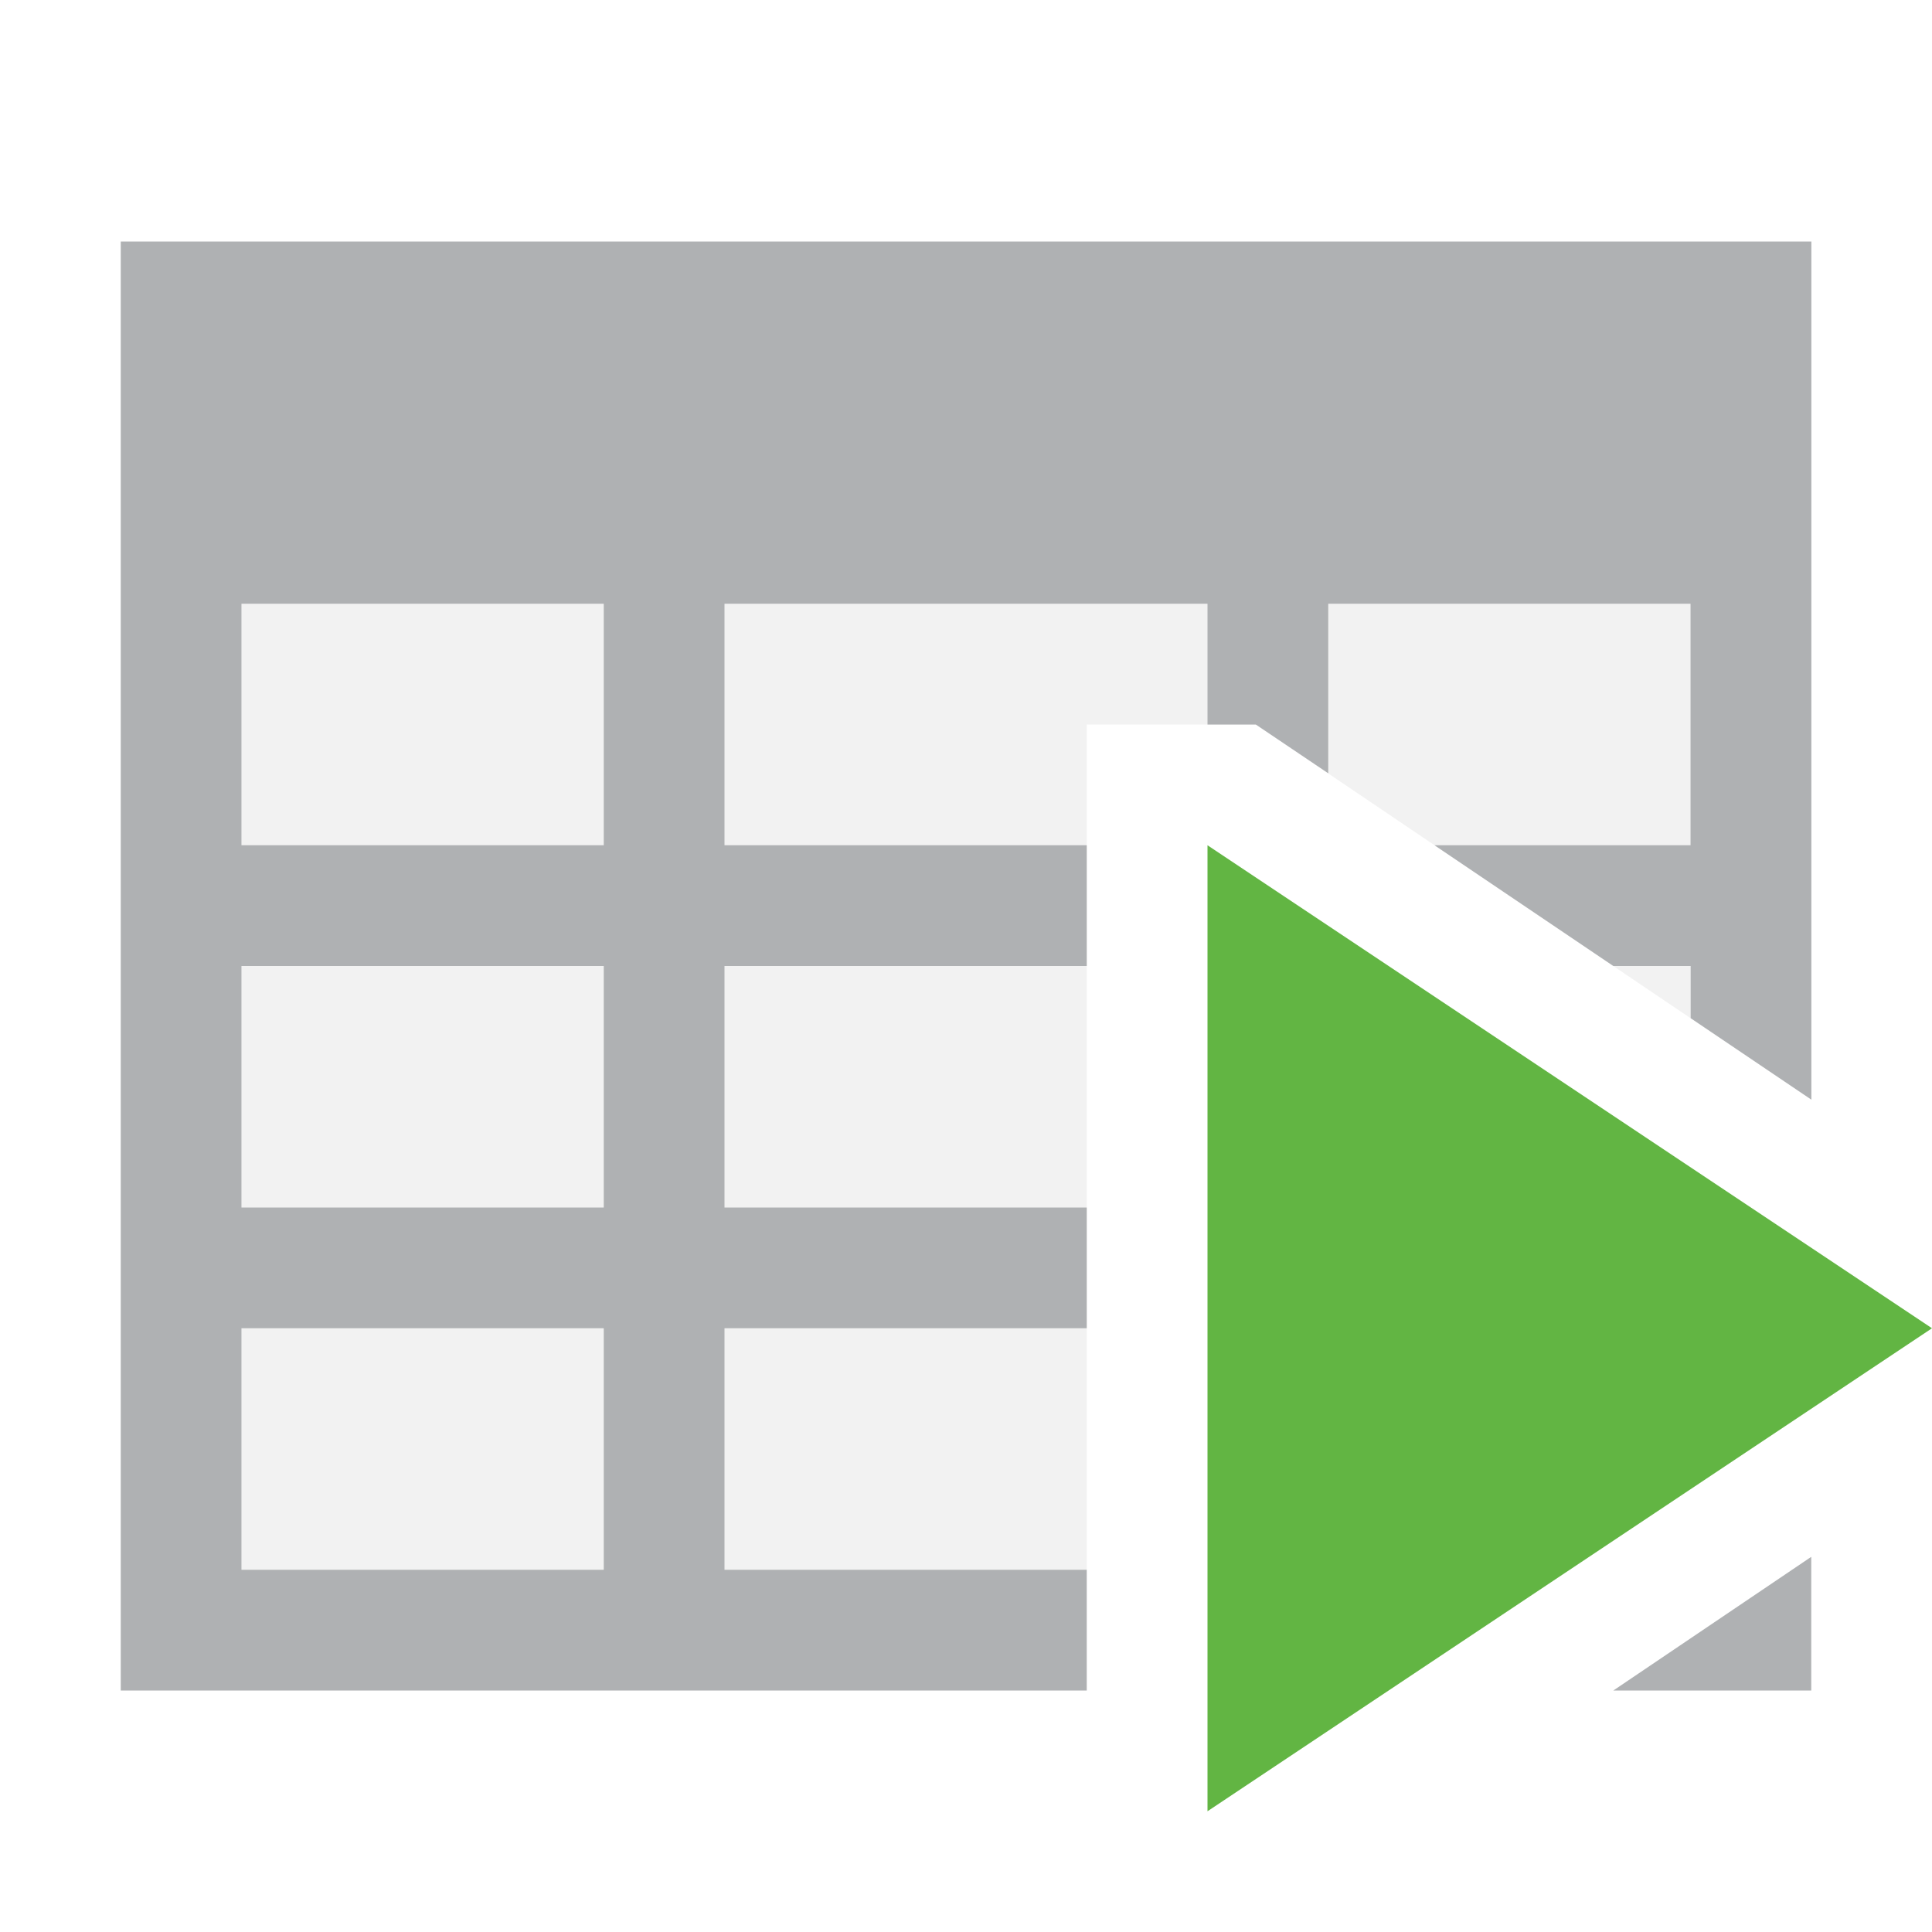
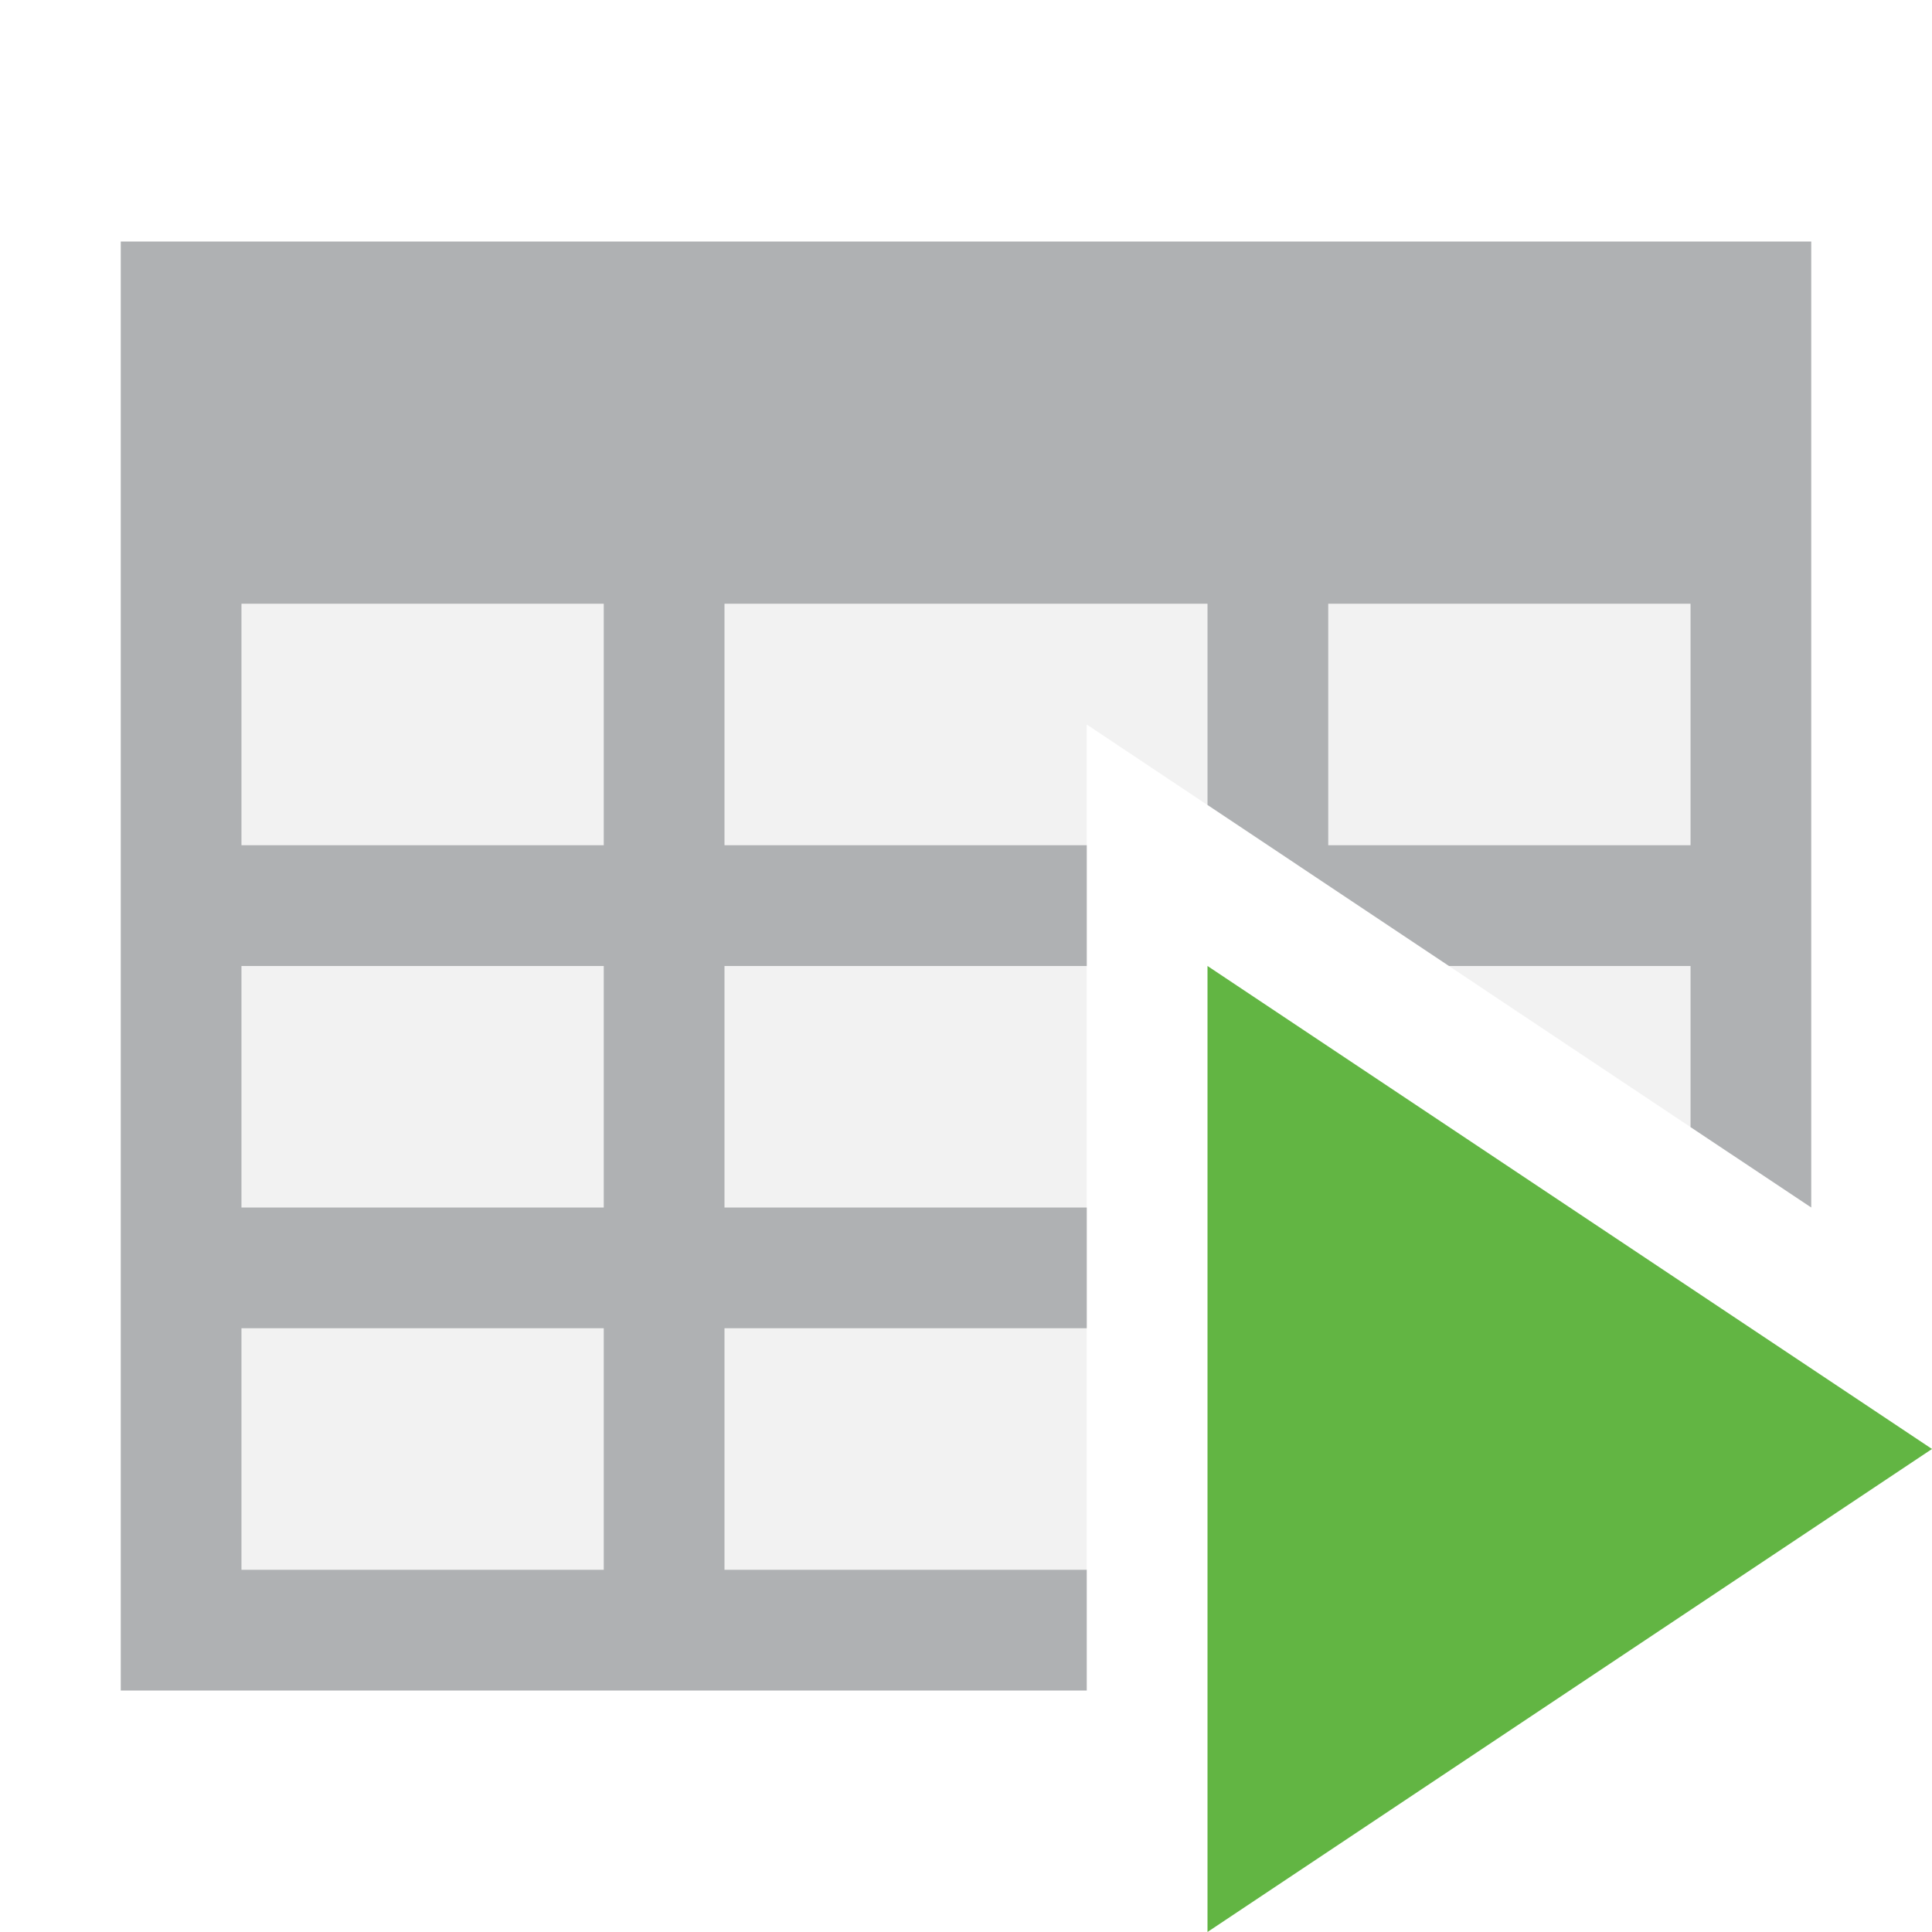
- <svg xmlns="http://www.w3.org/2000/svg" width="16" height="16">
-   <path d="M2 5v8h7V6h1.4L14 8.432V5H2z" fill="#f2f2f2" />
-   <path d="M1 2v12h8v-1H6v-2h3v-1H6V8h3V7H6V5h4v1h.4l.6.404V5h3v2h-2.12l1.481 1h.64v.432l1 .675V2H1zm1 3h3v2H2V5zm0 3h3v2H2V8zm0 3h3v2H2v-2zm13 1.893L13.361 14H15v-1.107z" fill="#afb1b3" />
-   <path fill="#62b543" d="M10 15V7l6 4z" />
+ <svg xmlns="http://www.w3.org/2000/svg" xml:space="preserve" width="16" height="16">
+   <path fill="#f2f2f2" d="M2 5v8h7V6l5 3.334V5z" />
+   <path fill="#afb1b3" d="M1 2v12h8v-1H6v-2h3v-1H6V8h3V7H6V5h4v1.666L12 8h2v1.334L15 10V2H1zm1 3h3v2H2zm9 0h3v2h-3zM2 8h3v2H2zm0 3h3v2H2z" />
+   <path fill="#62b543" d="m16 12-6 4V8z" />
</svg>
